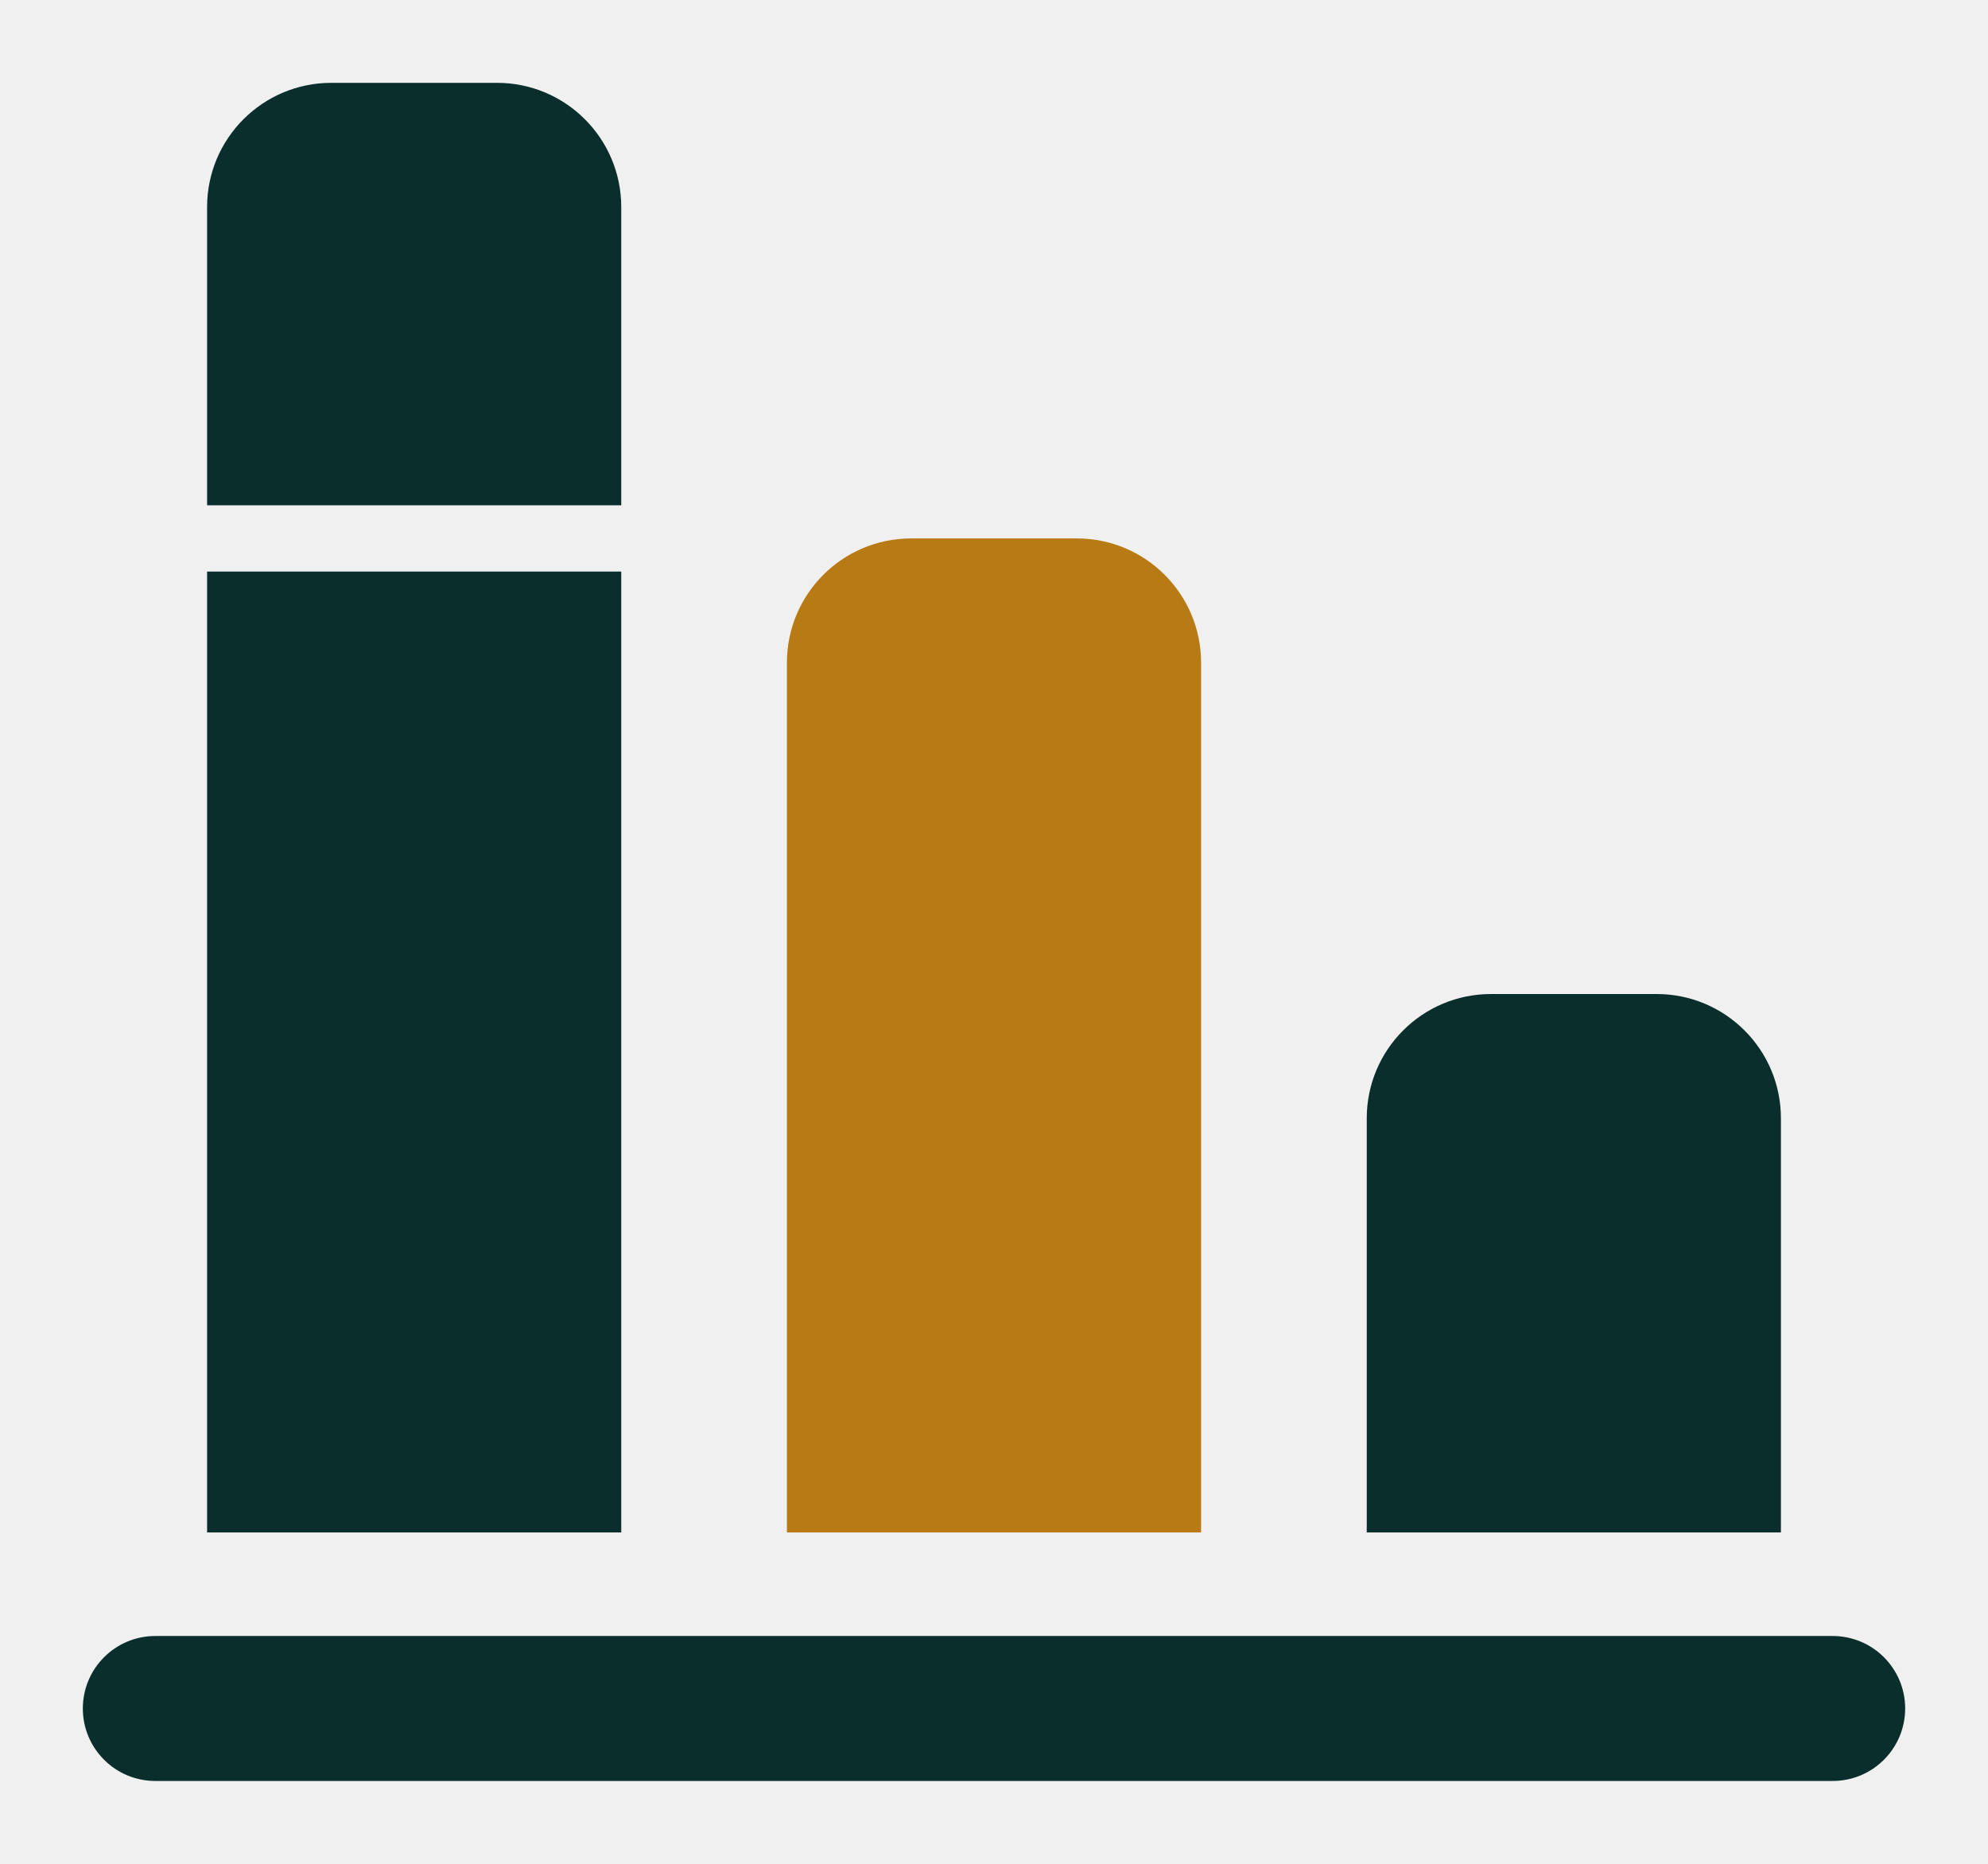
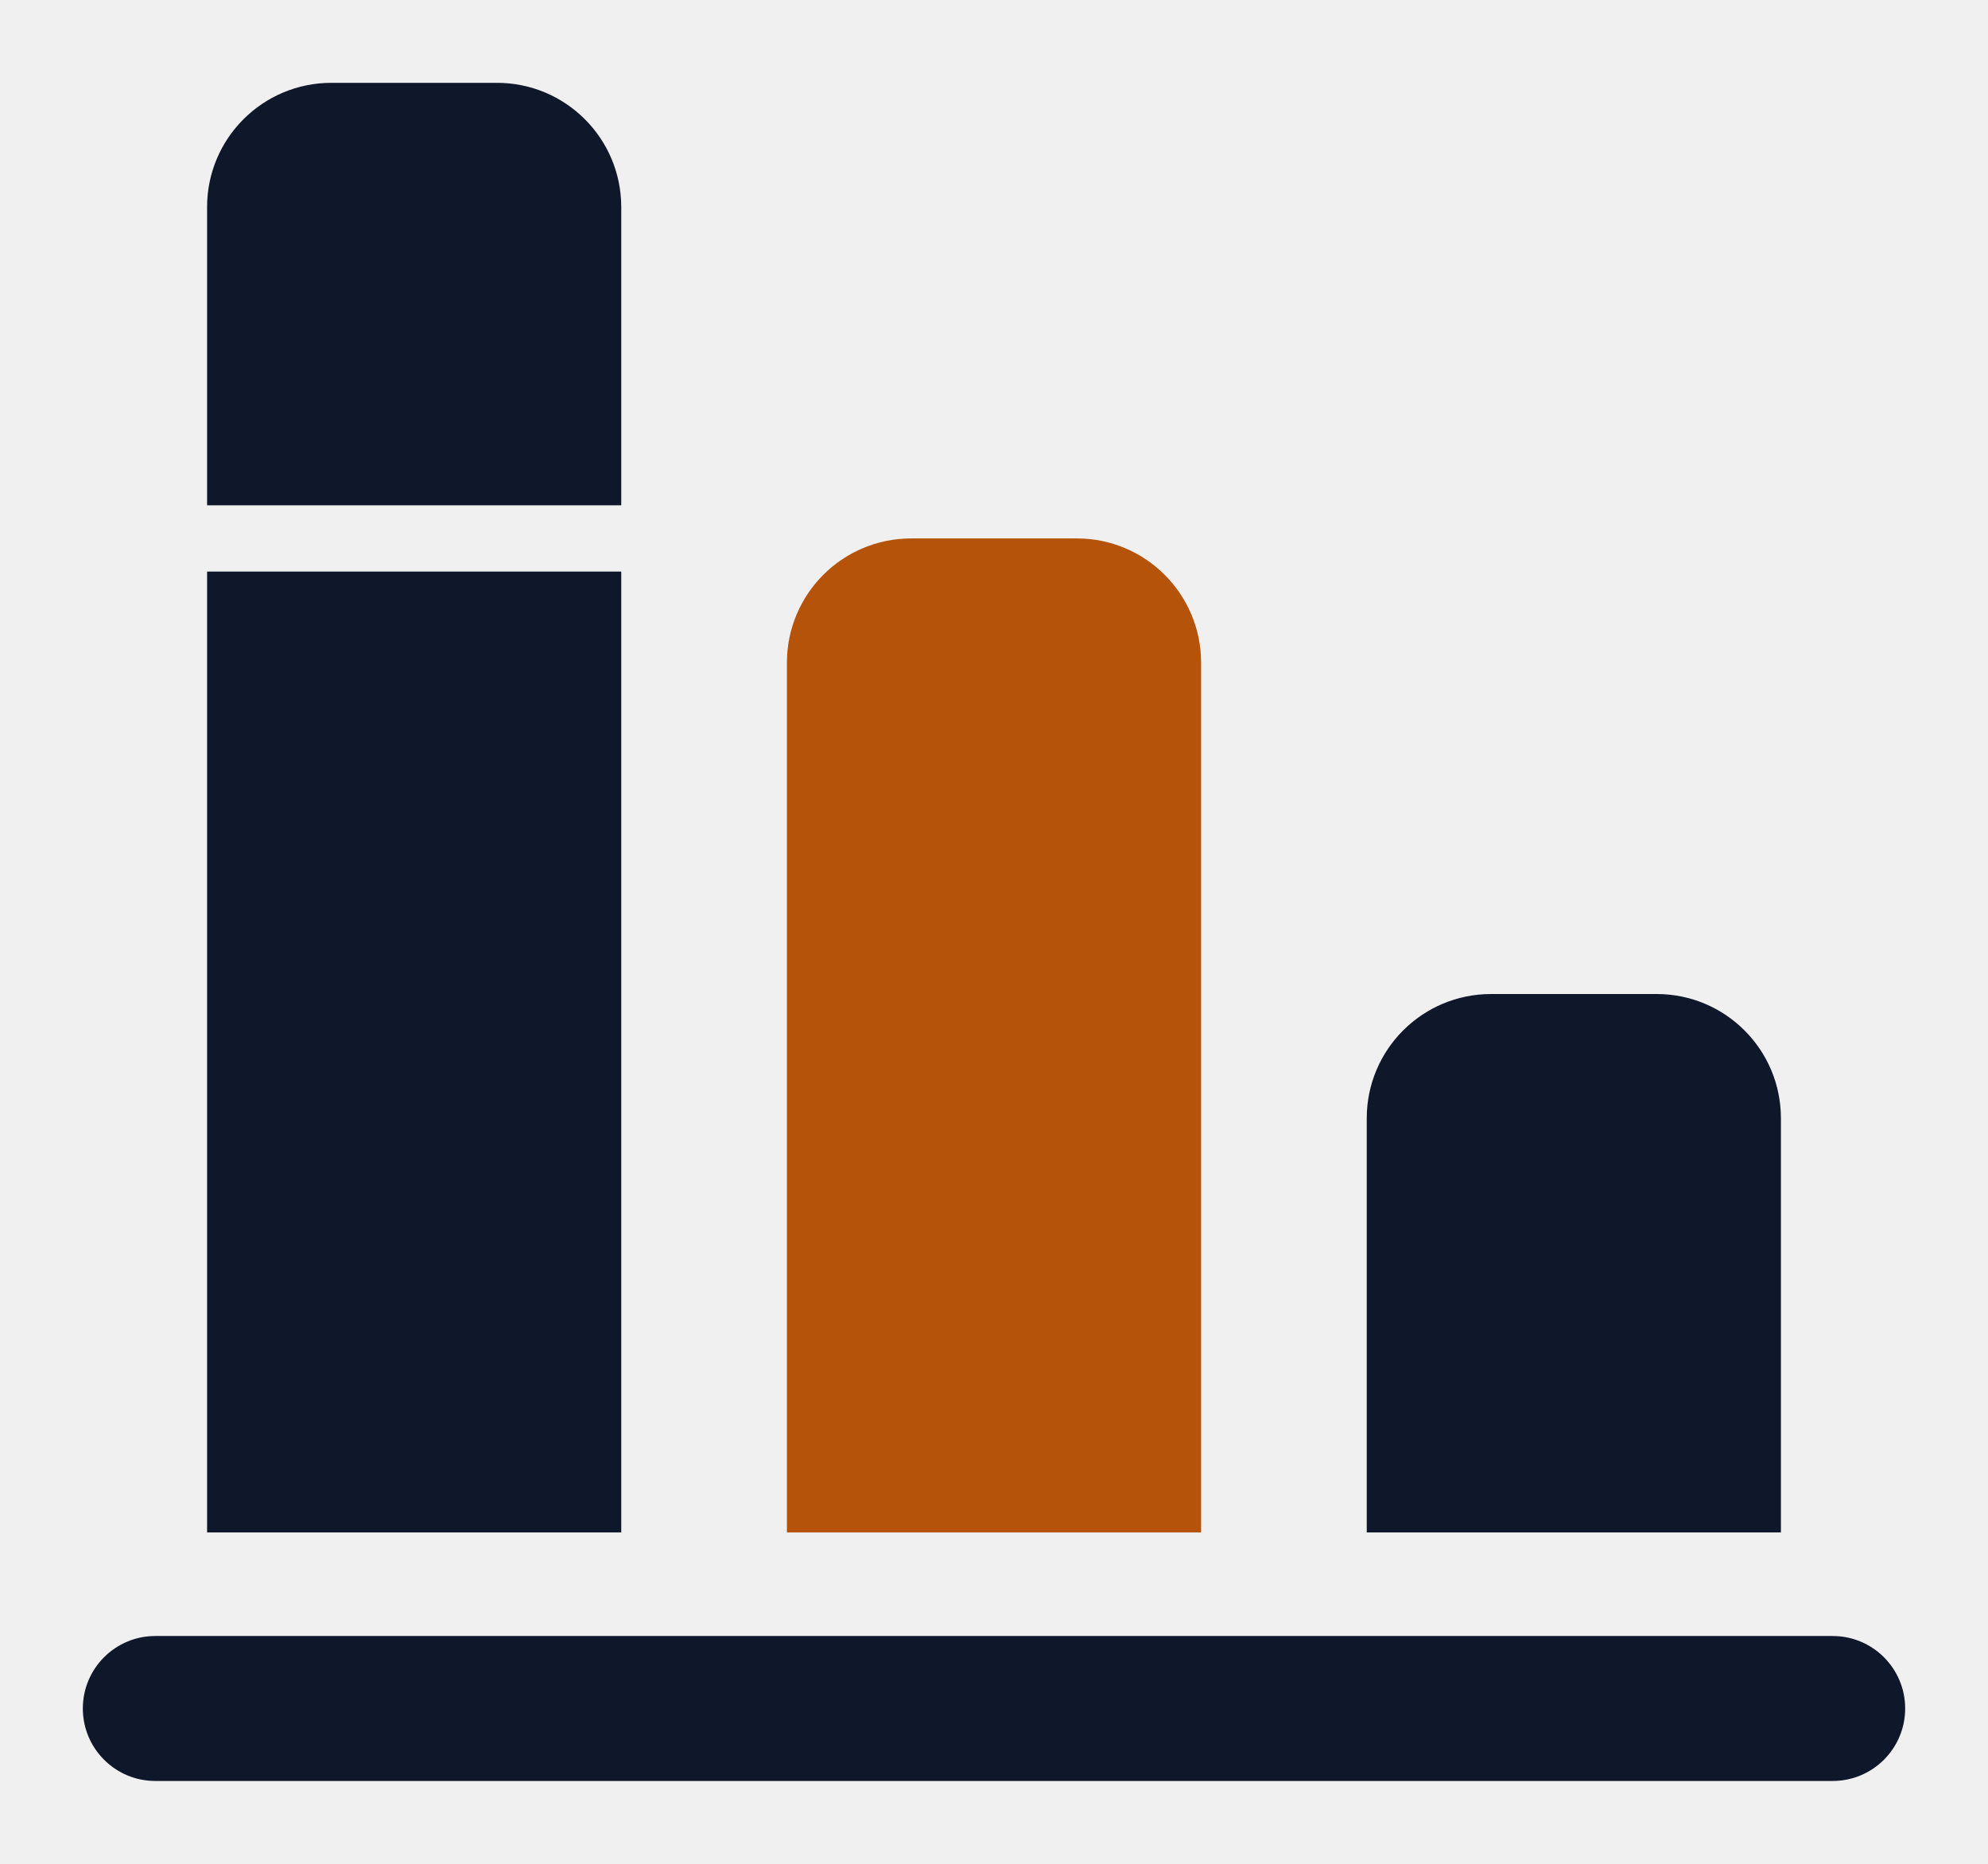
<svg xmlns="http://www.w3.org/2000/svg" viewBox="0 4 96 90" width="512" height="480" role="img" aria-label="BenchCraft">
  <defs>
    <mask id="e5-cut" maskUnits="userSpaceOnUse" x="0" y="0" width="96" height="96">
      <rect width="96" height="96" fill="#fff" />
      <rect x="8" y="28.4" width="24" height="3.2" fill="#000" />
    </mask>
  </defs>
-   <path d="M10 78V14A6 6 0 0 1 16 8H24A6 6 0 0 1 30 14V78Z" fill="#0A2E2B" mask="url(#e5-cut)" />
-   <path d="M38 78V36A6 6 0 0 1 44 30H52A6 6 0 0 1 58 36V78Z" fill="#B87A14" />
-   <path d="M66 78V58A6 6 0 0 1 72 52H80A6 6 0 0 1 86 58V78Z" fill="#0A2E2B" />
-   <rect x="4" y="83" width="88" height="7" rx="3.5" fill="#0A2E2B" />
+   <path d="M10 78V14A6 6 0 0 1 16 8H24A6 6 0 0 1 30 14V78Z" fill="#0F172A" mask="url(#e5-cut)" />
+   <path d="M38 78V36A6 6 0 0 1 44 30H52A6 6 0 0 1 58 36V78Z" fill="#B45309" />
+   <path d="M66 78V58A6 6 0 0 1 72 52H80A6 6 0 0 1 86 58V78Z" fill="#0F172A" />
+   <rect x="4" y="83" width="88" height="7" rx="3.5" fill="#0F172A" />
</svg>
